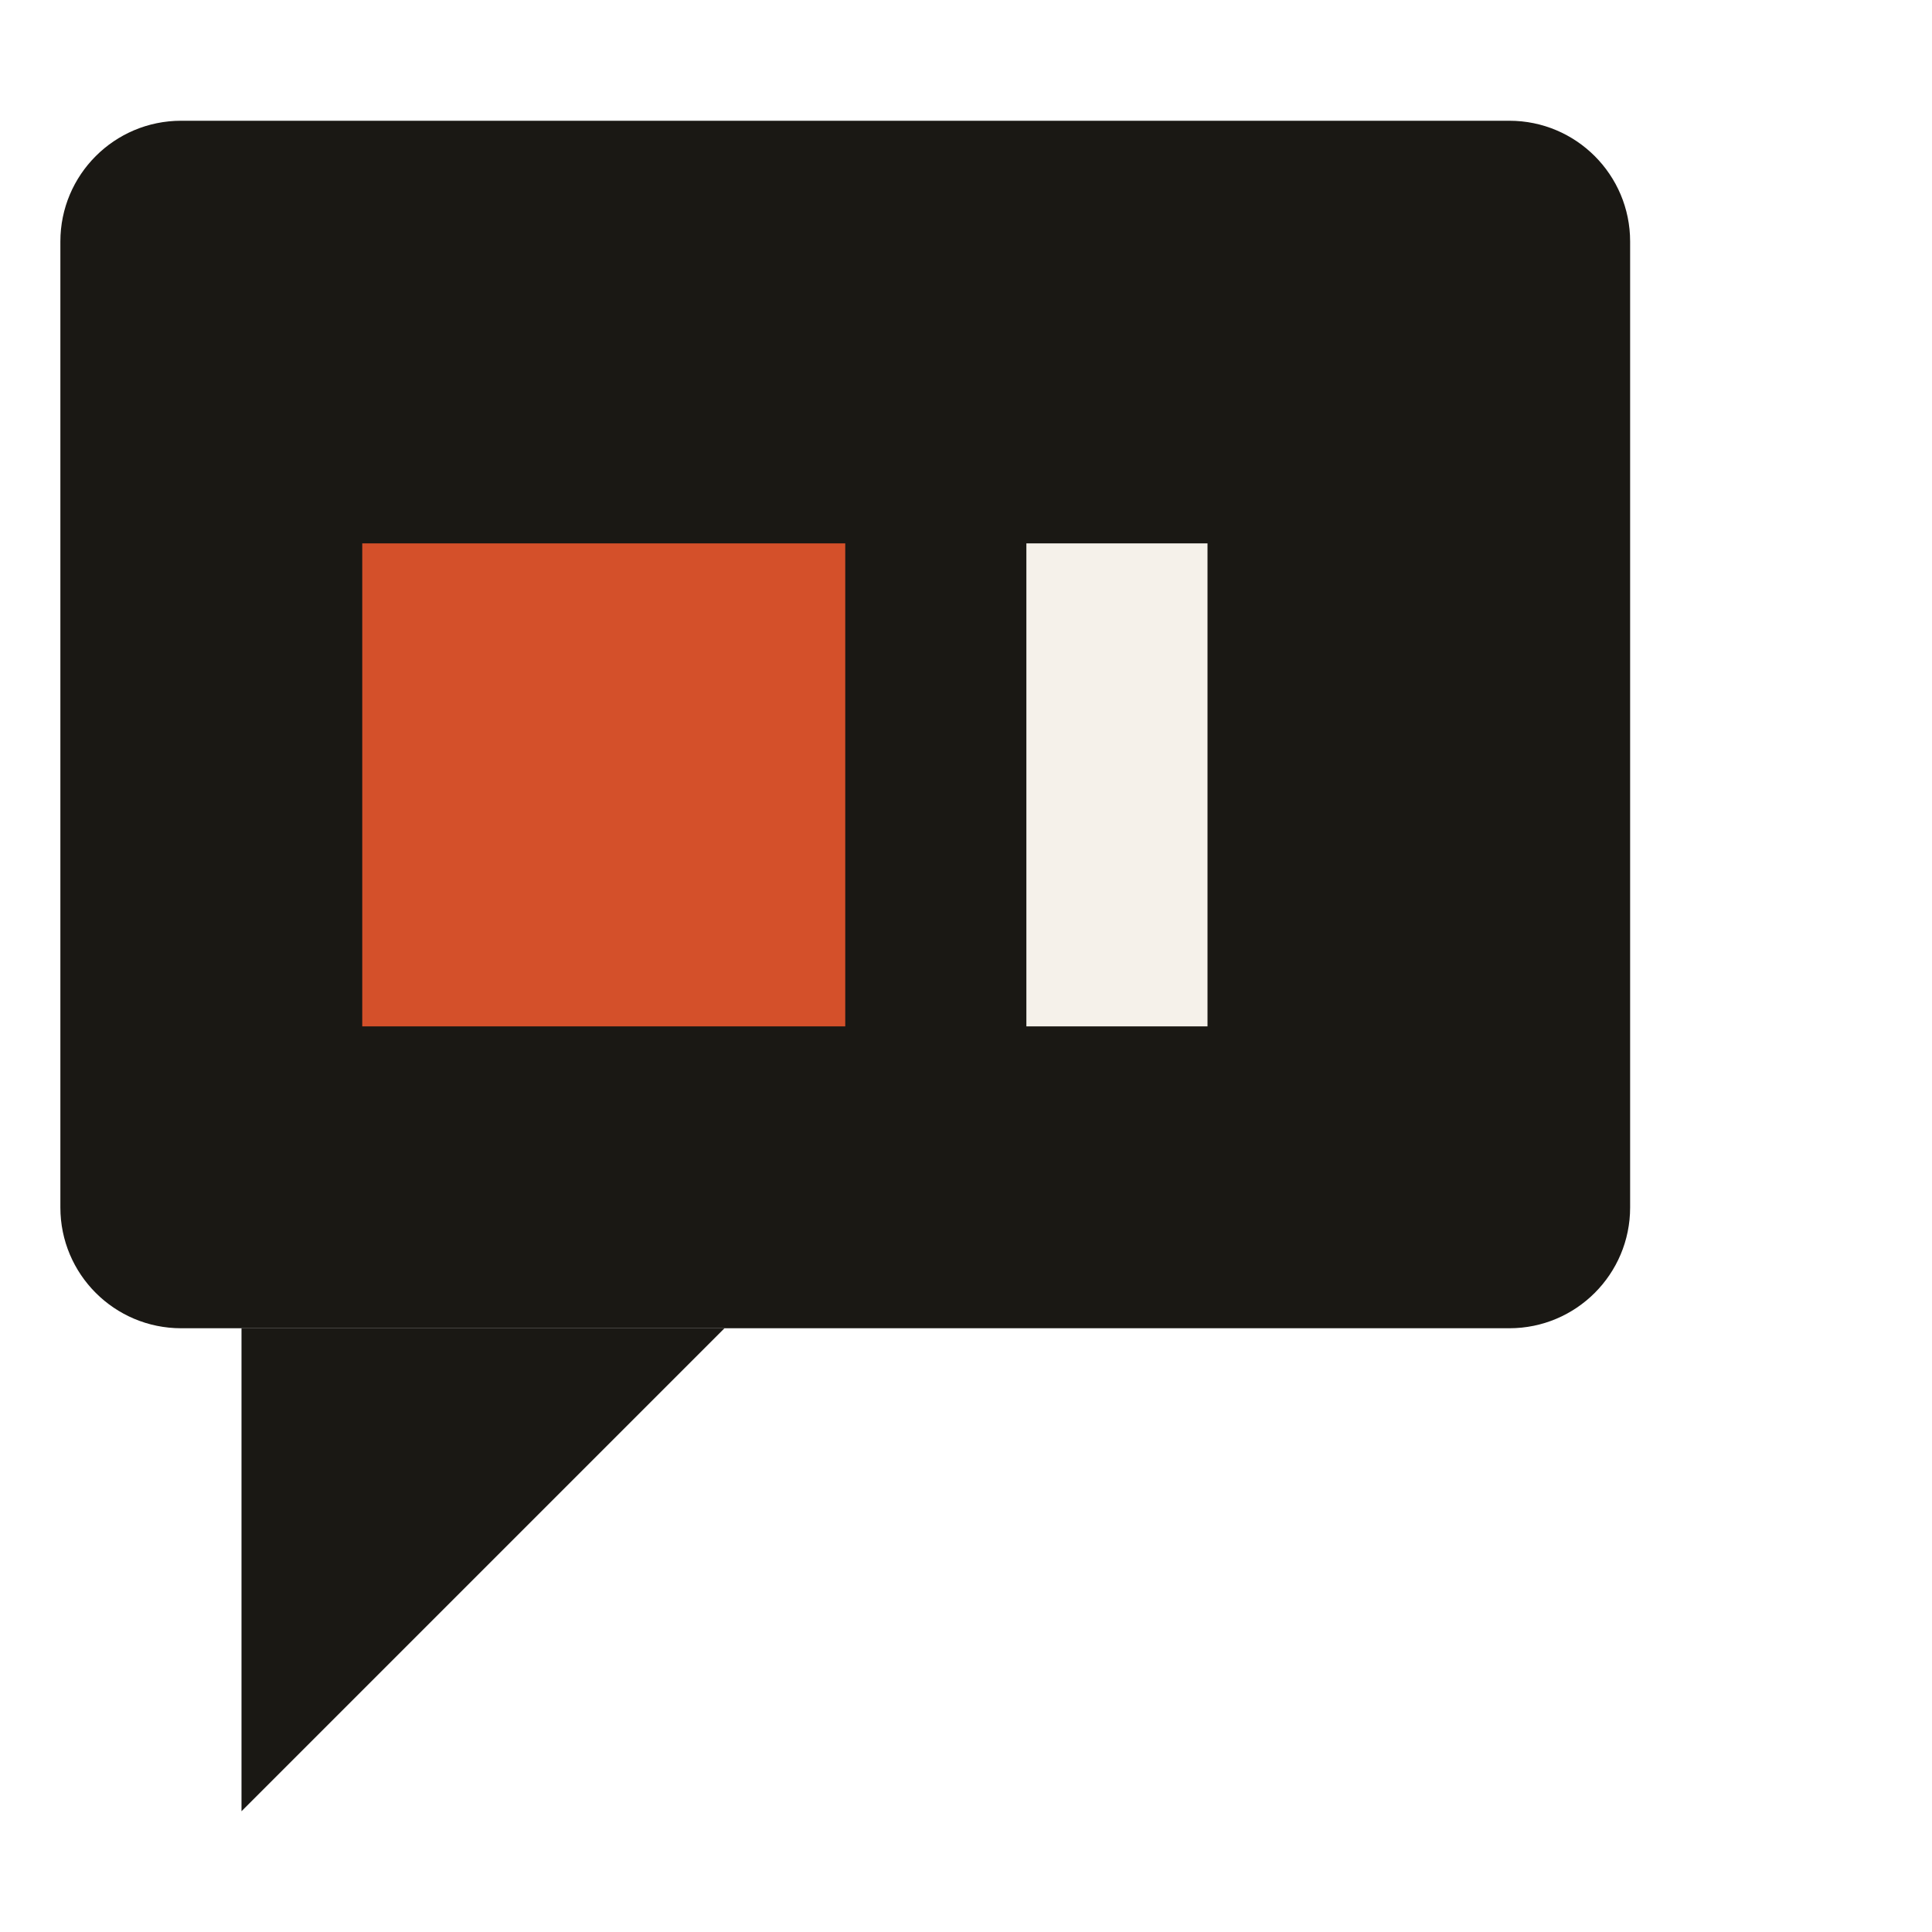
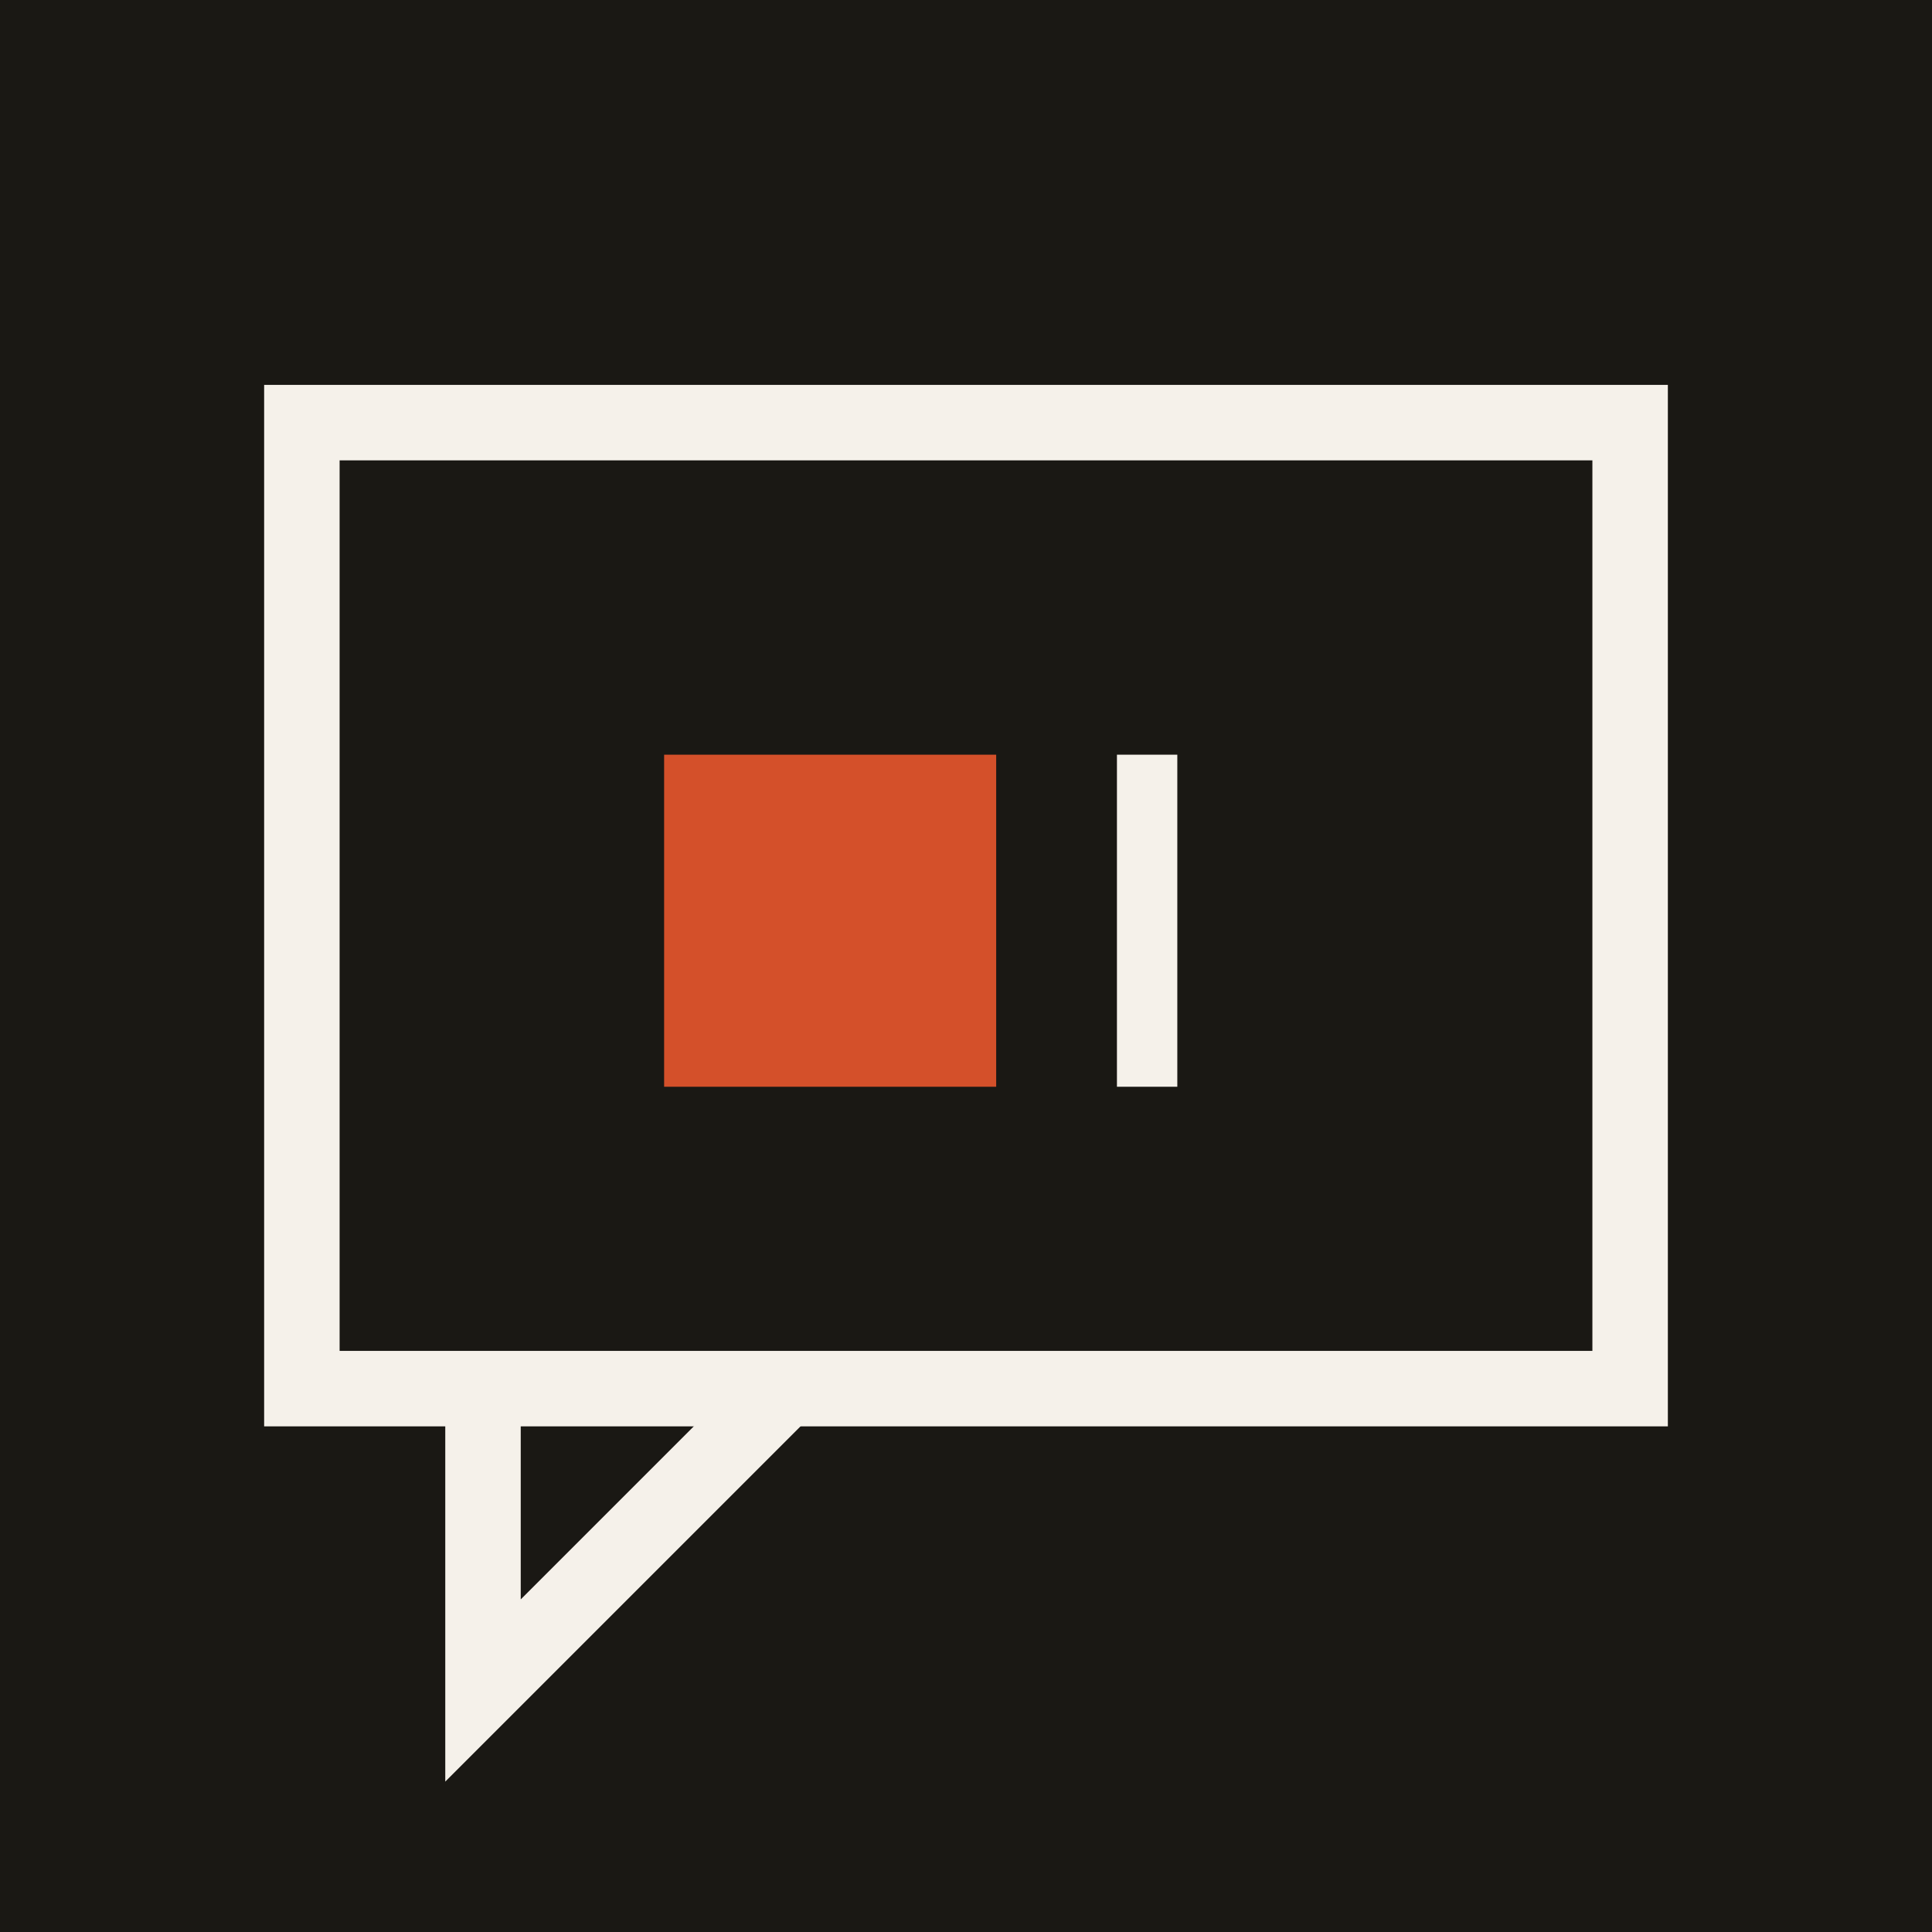
- <svg xmlns="http://www.w3.org/2000/svg" viewBox="0 0 32 32" fill="none">
-   <rect x="1" y="2" width="26" height="20" rx="2" fill="#1A1814" />
-   <polygon points="4,22 4,30 12,22" fill="#1A1814" />
-   <rect x="6" y="9" width="8" height="8" fill="#D4502A" />
-   <rect x="17" y="9" width="3" height="8" fill="#F5F1EA" />
+ <svg xmlns="http://www.w3.org/2000/svg" viewBox="0 0 64 64" fill="none">
+   <rect x="0" y="0" width="64" height="64" fill="#1A1814" />
+   <rect x="10" y="14" width="44" height="32" stroke="#F5F1EA" stroke-width="2.5" fill="none" />
+   <path d="M 16 46 L 16 56 L 26 46" stroke="#F5F1EA" stroke-width="2.5" fill="none" stroke-linejoin="miter" />
+   <rect x="22" y="25" width="11" height="11" fill="#D4502A" />
+   <rect x="37" y="25" width="2" height="11" fill="#F5F1EA" />
</svg>
